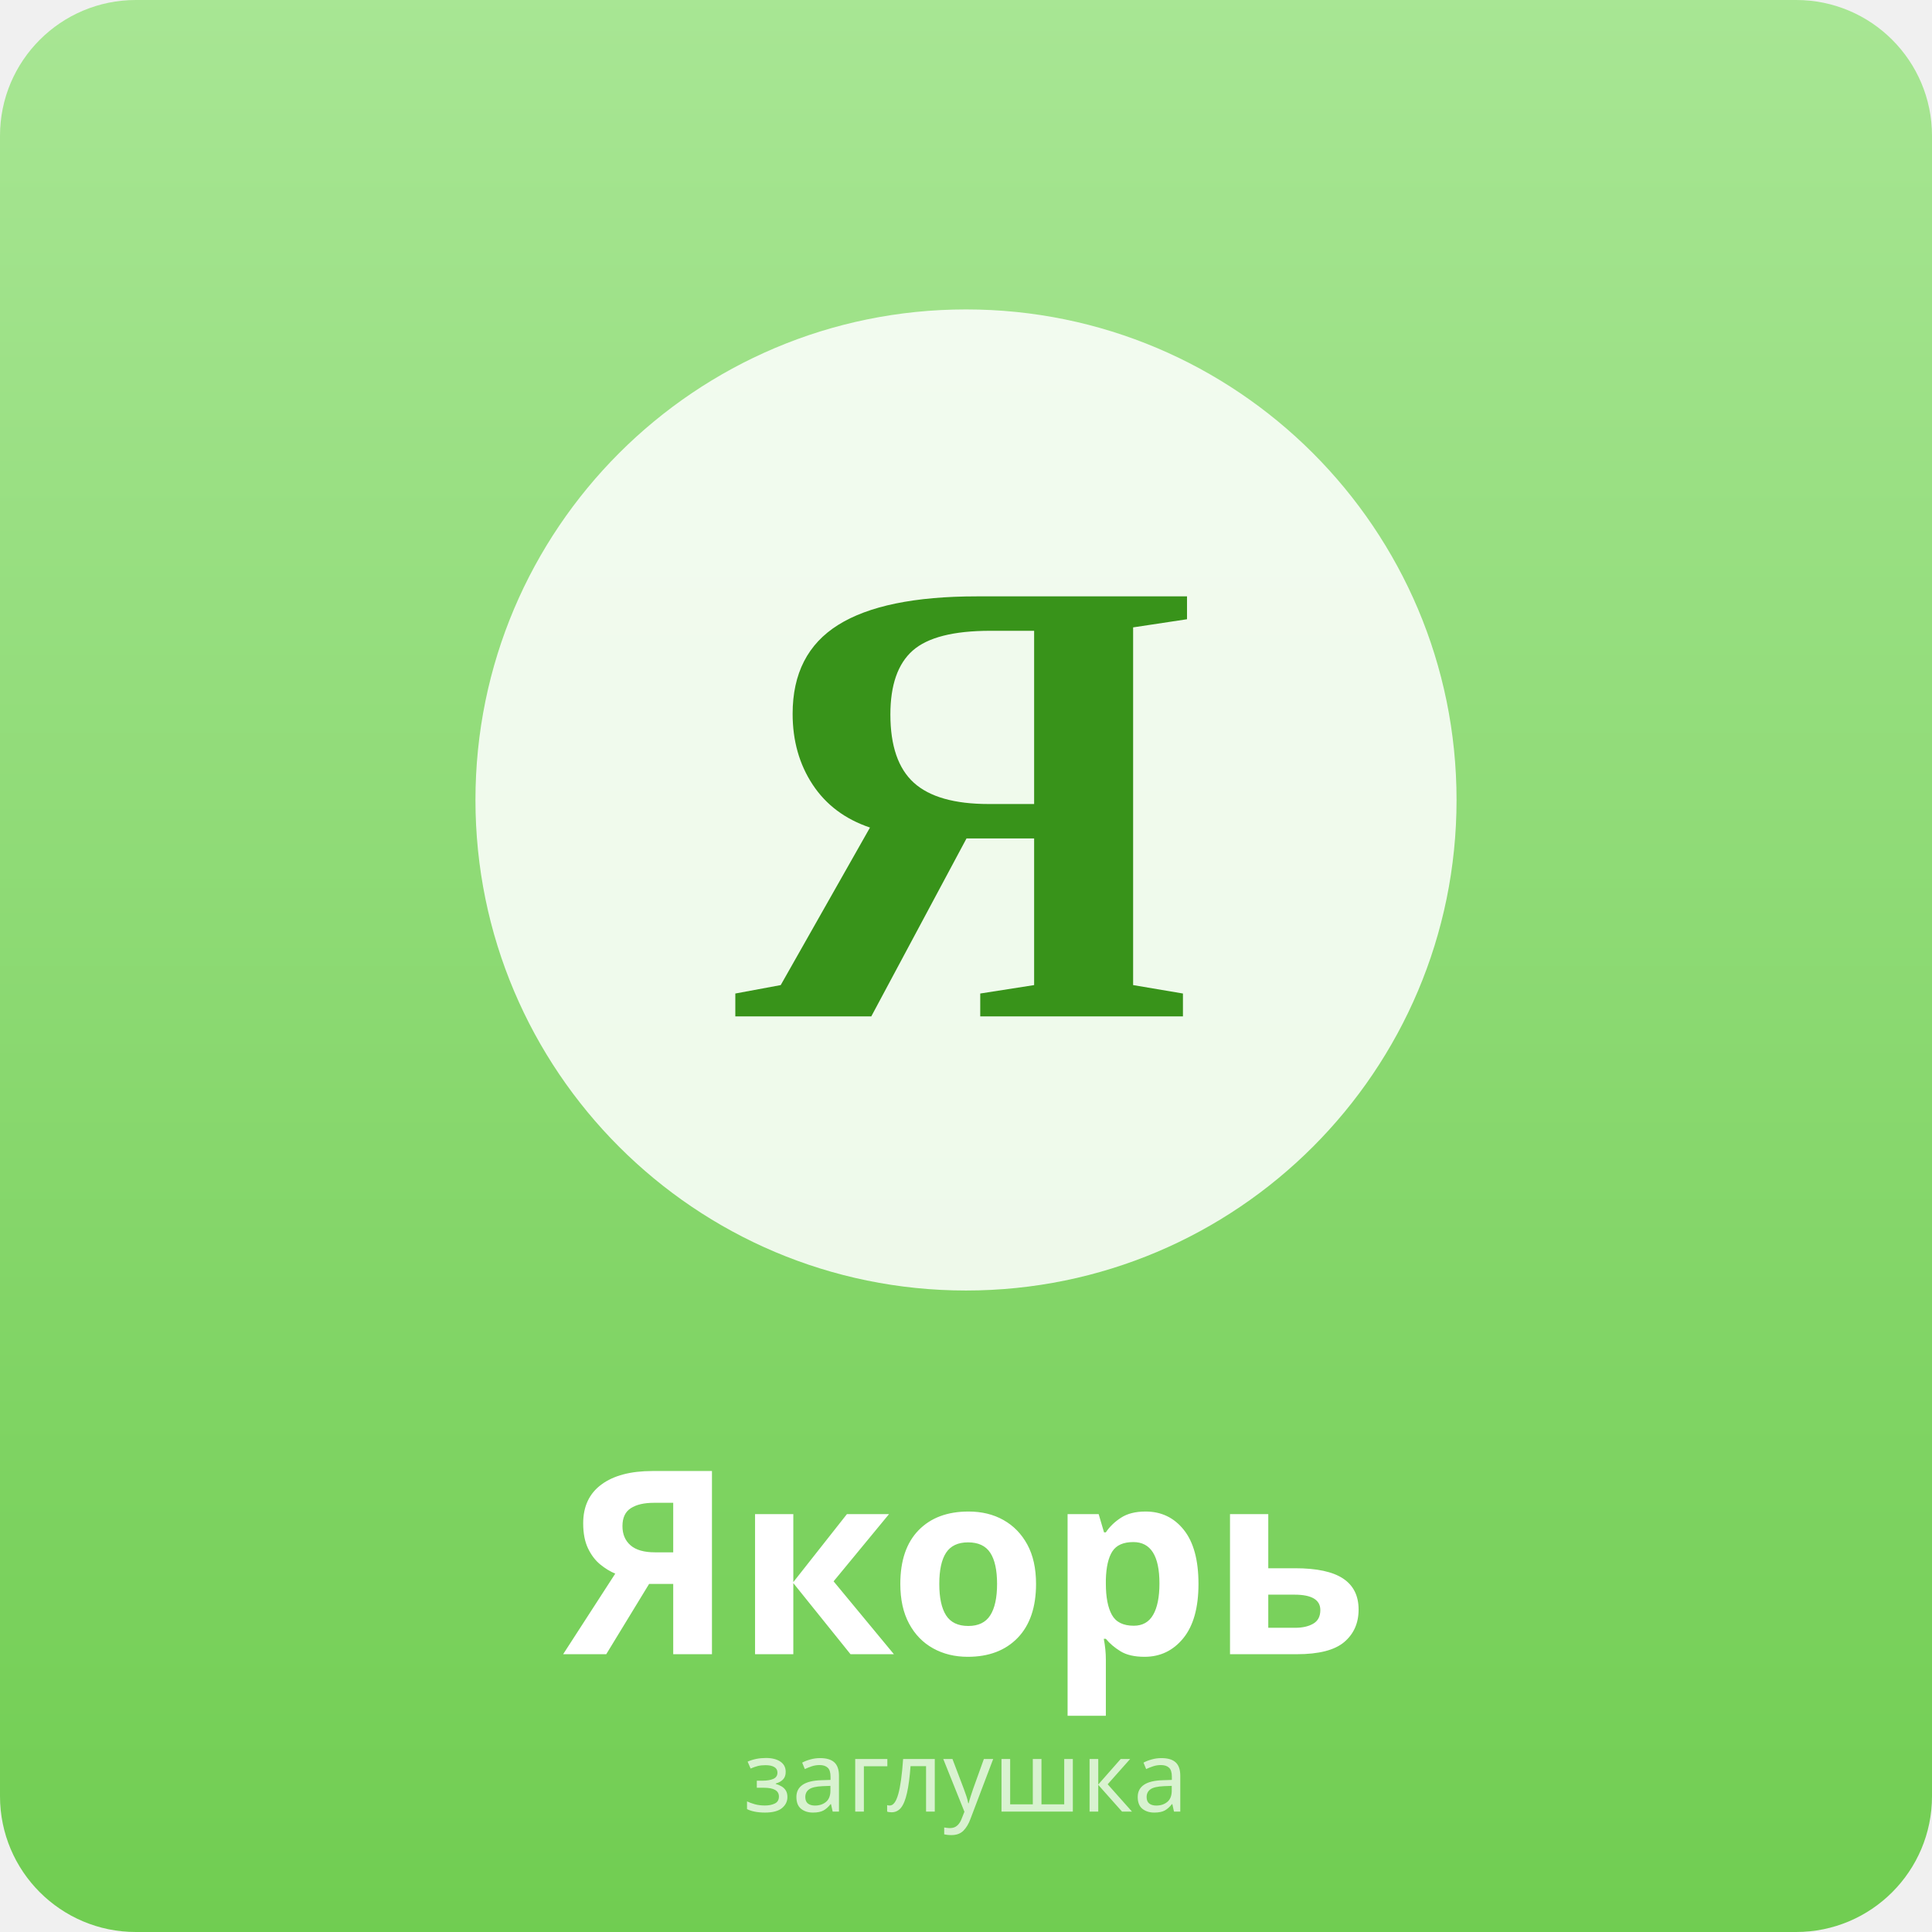
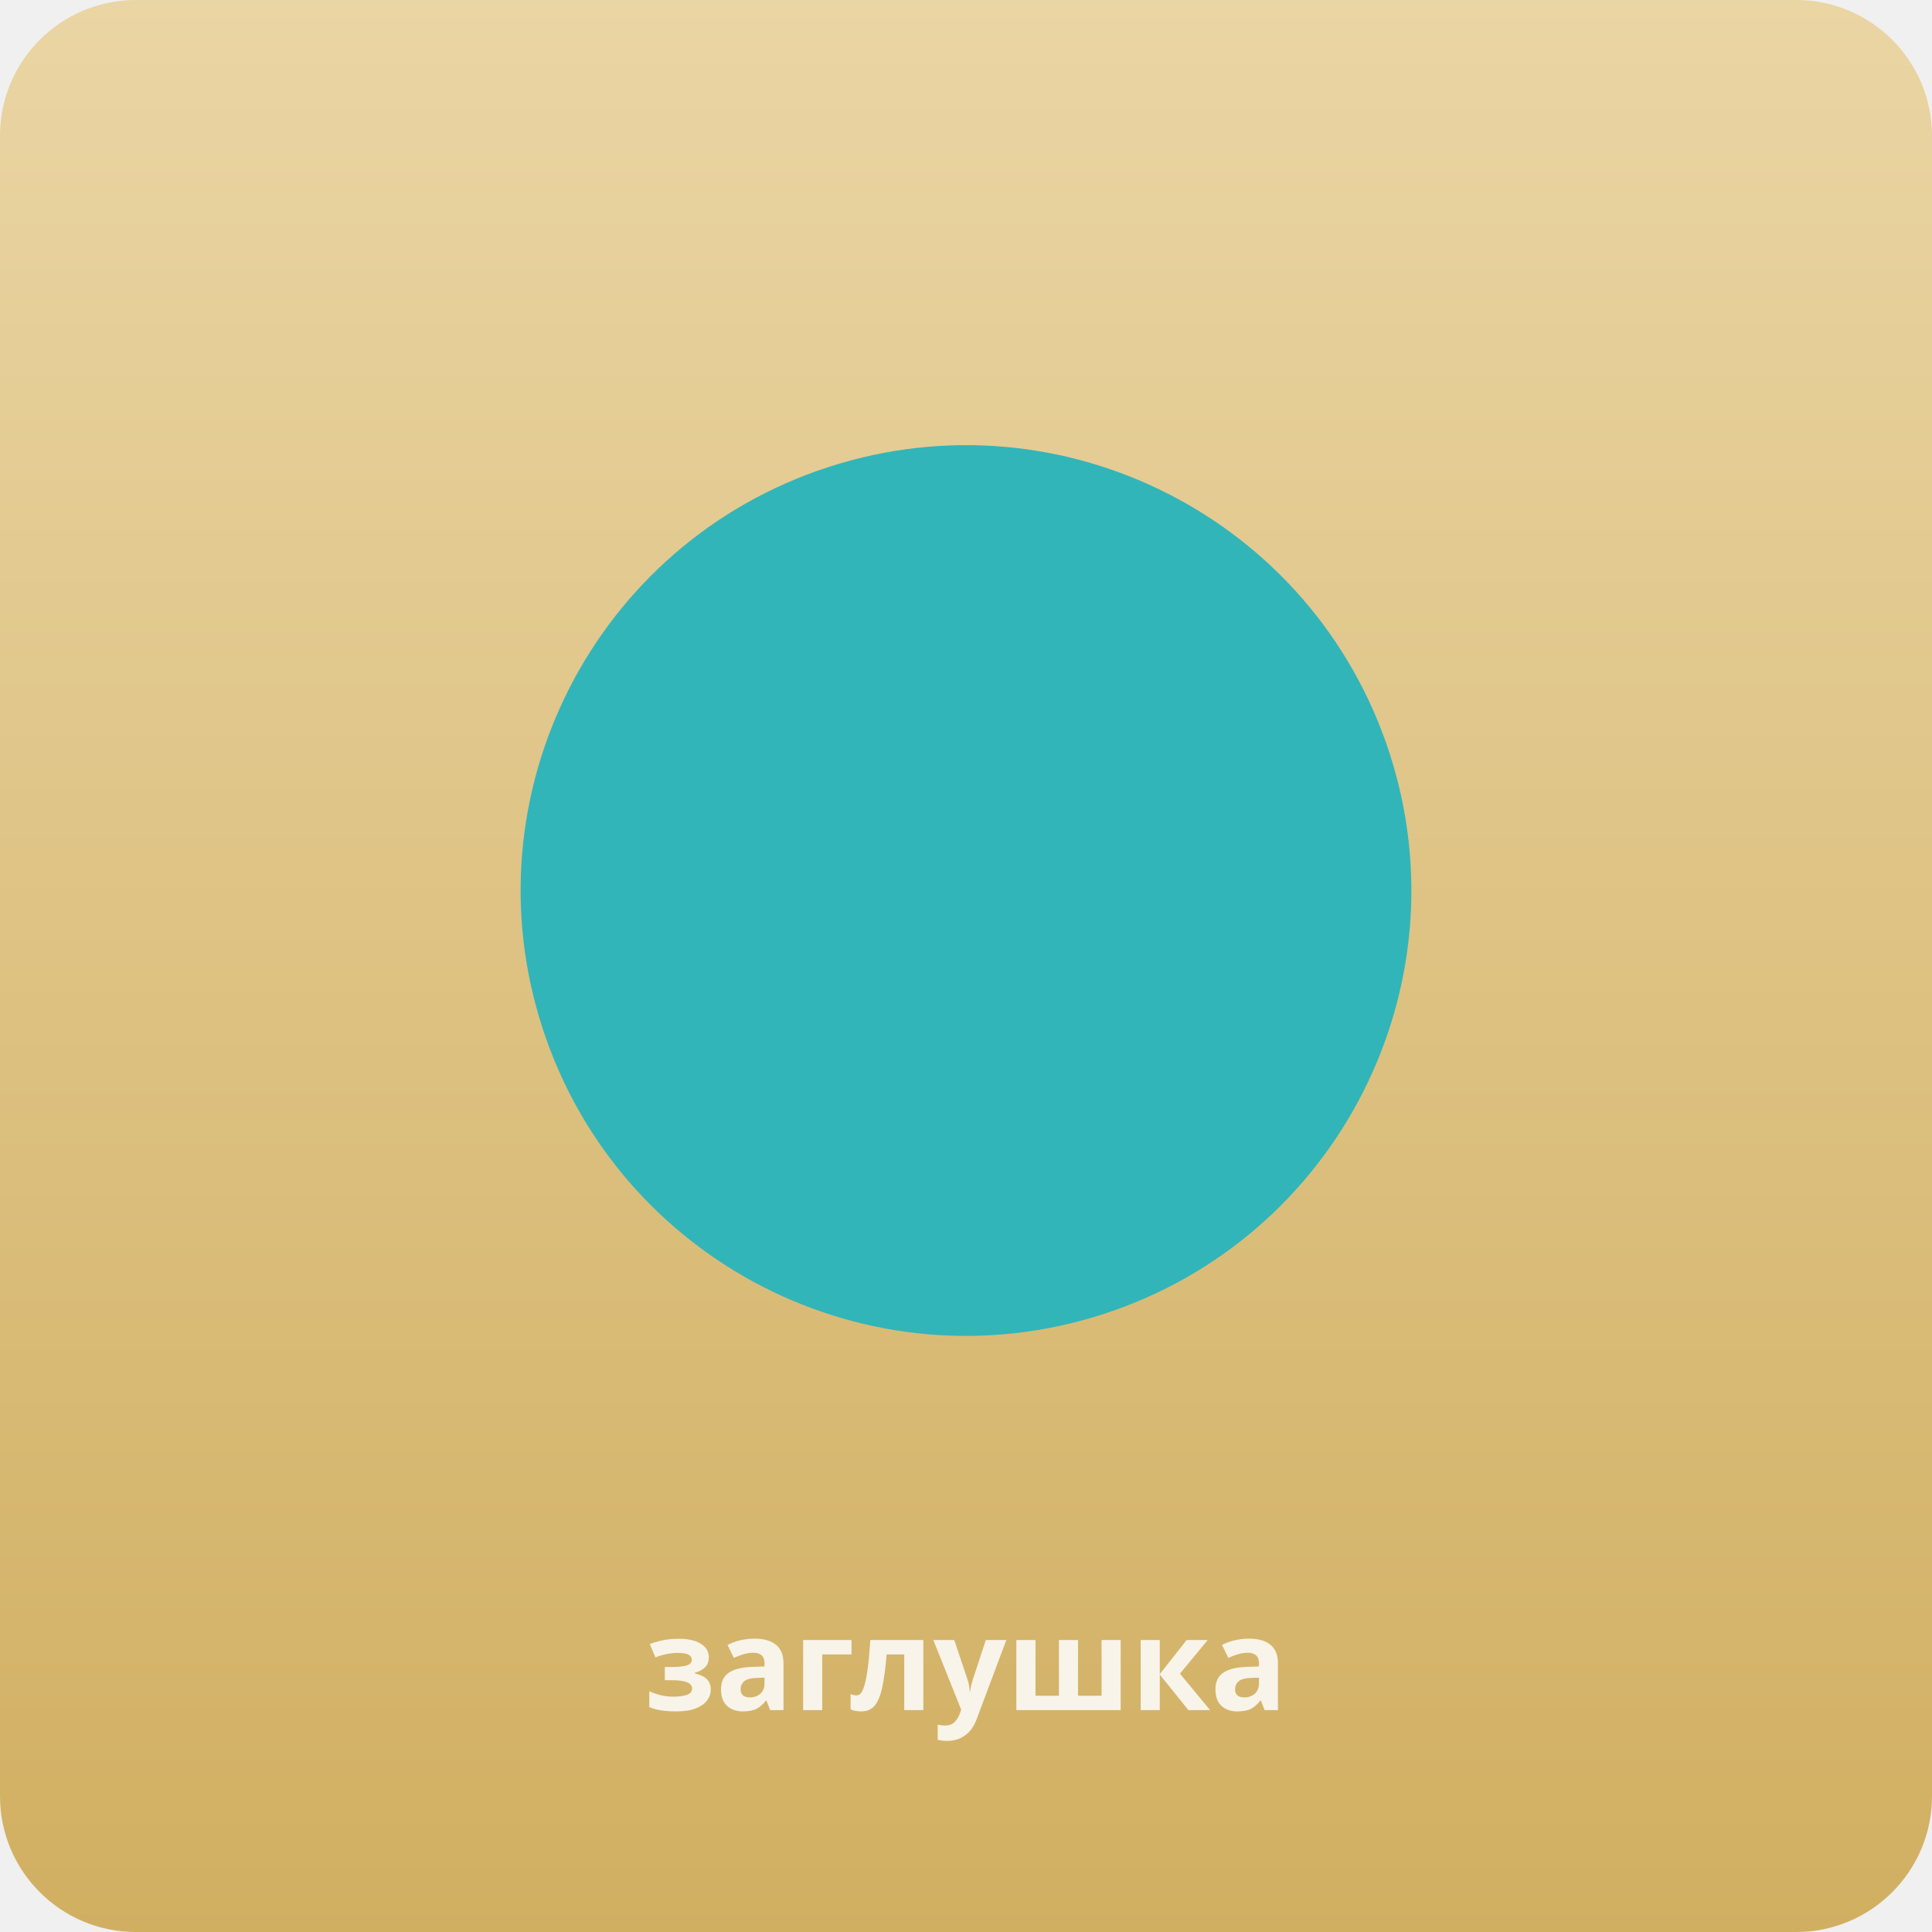
<svg xmlns="http://www.w3.org/2000/svg" viewBox="0 0 512 512" width="512" height="512">
  <defs>
    <linearGradient id="g" x1="0" y1="0" x2="0" y2="1">
-       <stop offset="0" stop-color="hsl(105 62% 74%)" />
-       <stop offset="1" stop-color="hsl(105 55% 56%)" />
+       <stop offset="0" stop-color="hsl(42 62% 78%)" />
+       <stop offset="1" stop-color="hsl(42 55% 60%)" />
    </linearGradient>
  </defs>
  <rect width="512" height="512" rx="36" fill="url(#g)" />
-   <circle cx="256" cy="212" r="130" fill="#ffffff" opacity="0.86" />
-   <text x="256" y="212" text-anchor="middle" dominant-baseline="central" font-family="Georgia, 'Times New Roman', serif" font-size="170" font-weight="700" fill="hsl(105 70% 34%)">Я</text>
-   <text x="256" y="412" text-anchor="middle" dominant-baseline="central" font-family="system-ui, sans-serif" font-size="68" font-weight="700" fill="#ffffff">Якорь</text>
-   <text x="256" y="470" text-anchor="middle" dominant-baseline="central" font-family="system-ui, sans-serif" font-size="26" fill="#ffffff" opacity="0.72">заглушка</text>
+   <g transform="rotate(-18 256 236)">
+     <circle cx="256" cy="236" r="118" fill="hsl(182 58% 46%)" />
+   </g>
+   <text x="256" y="440" text-anchor="middle" dominant-baseline="central" font-family="system-ui, sans-serif" font-size="34" font-weight="700" fill="#ffffff" opacity="0.85">заглушка</text>
</svg>
